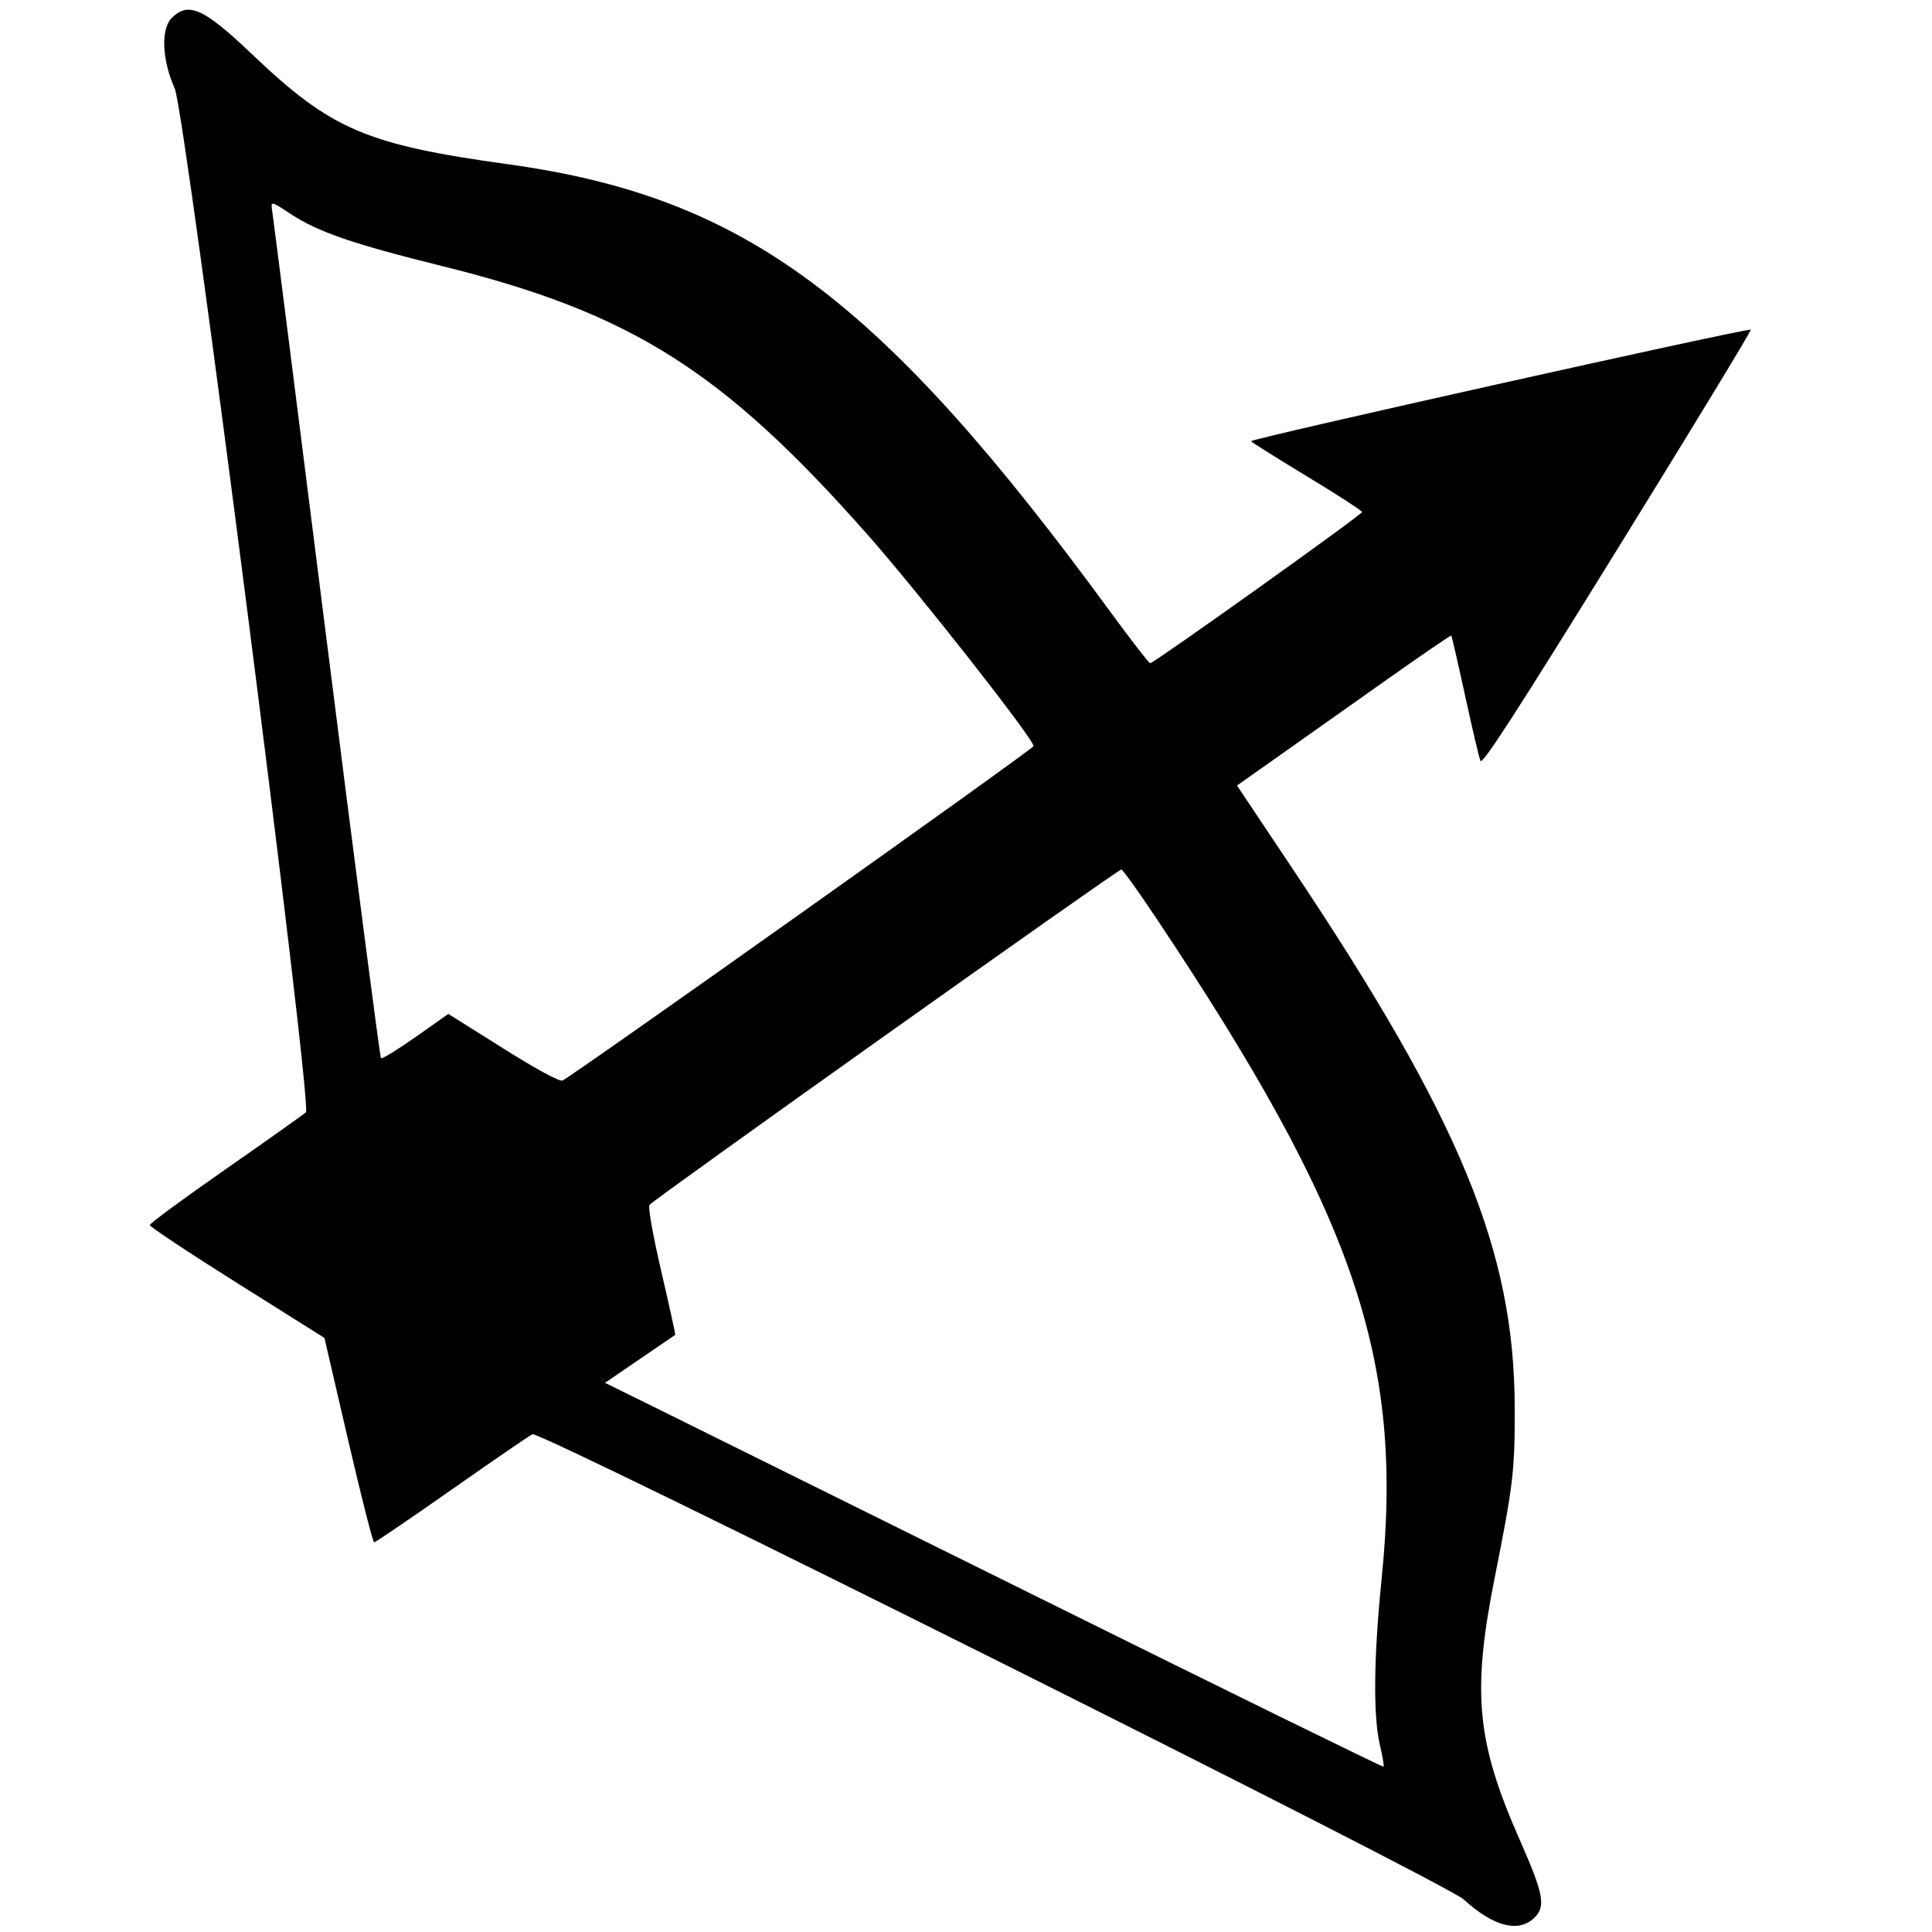
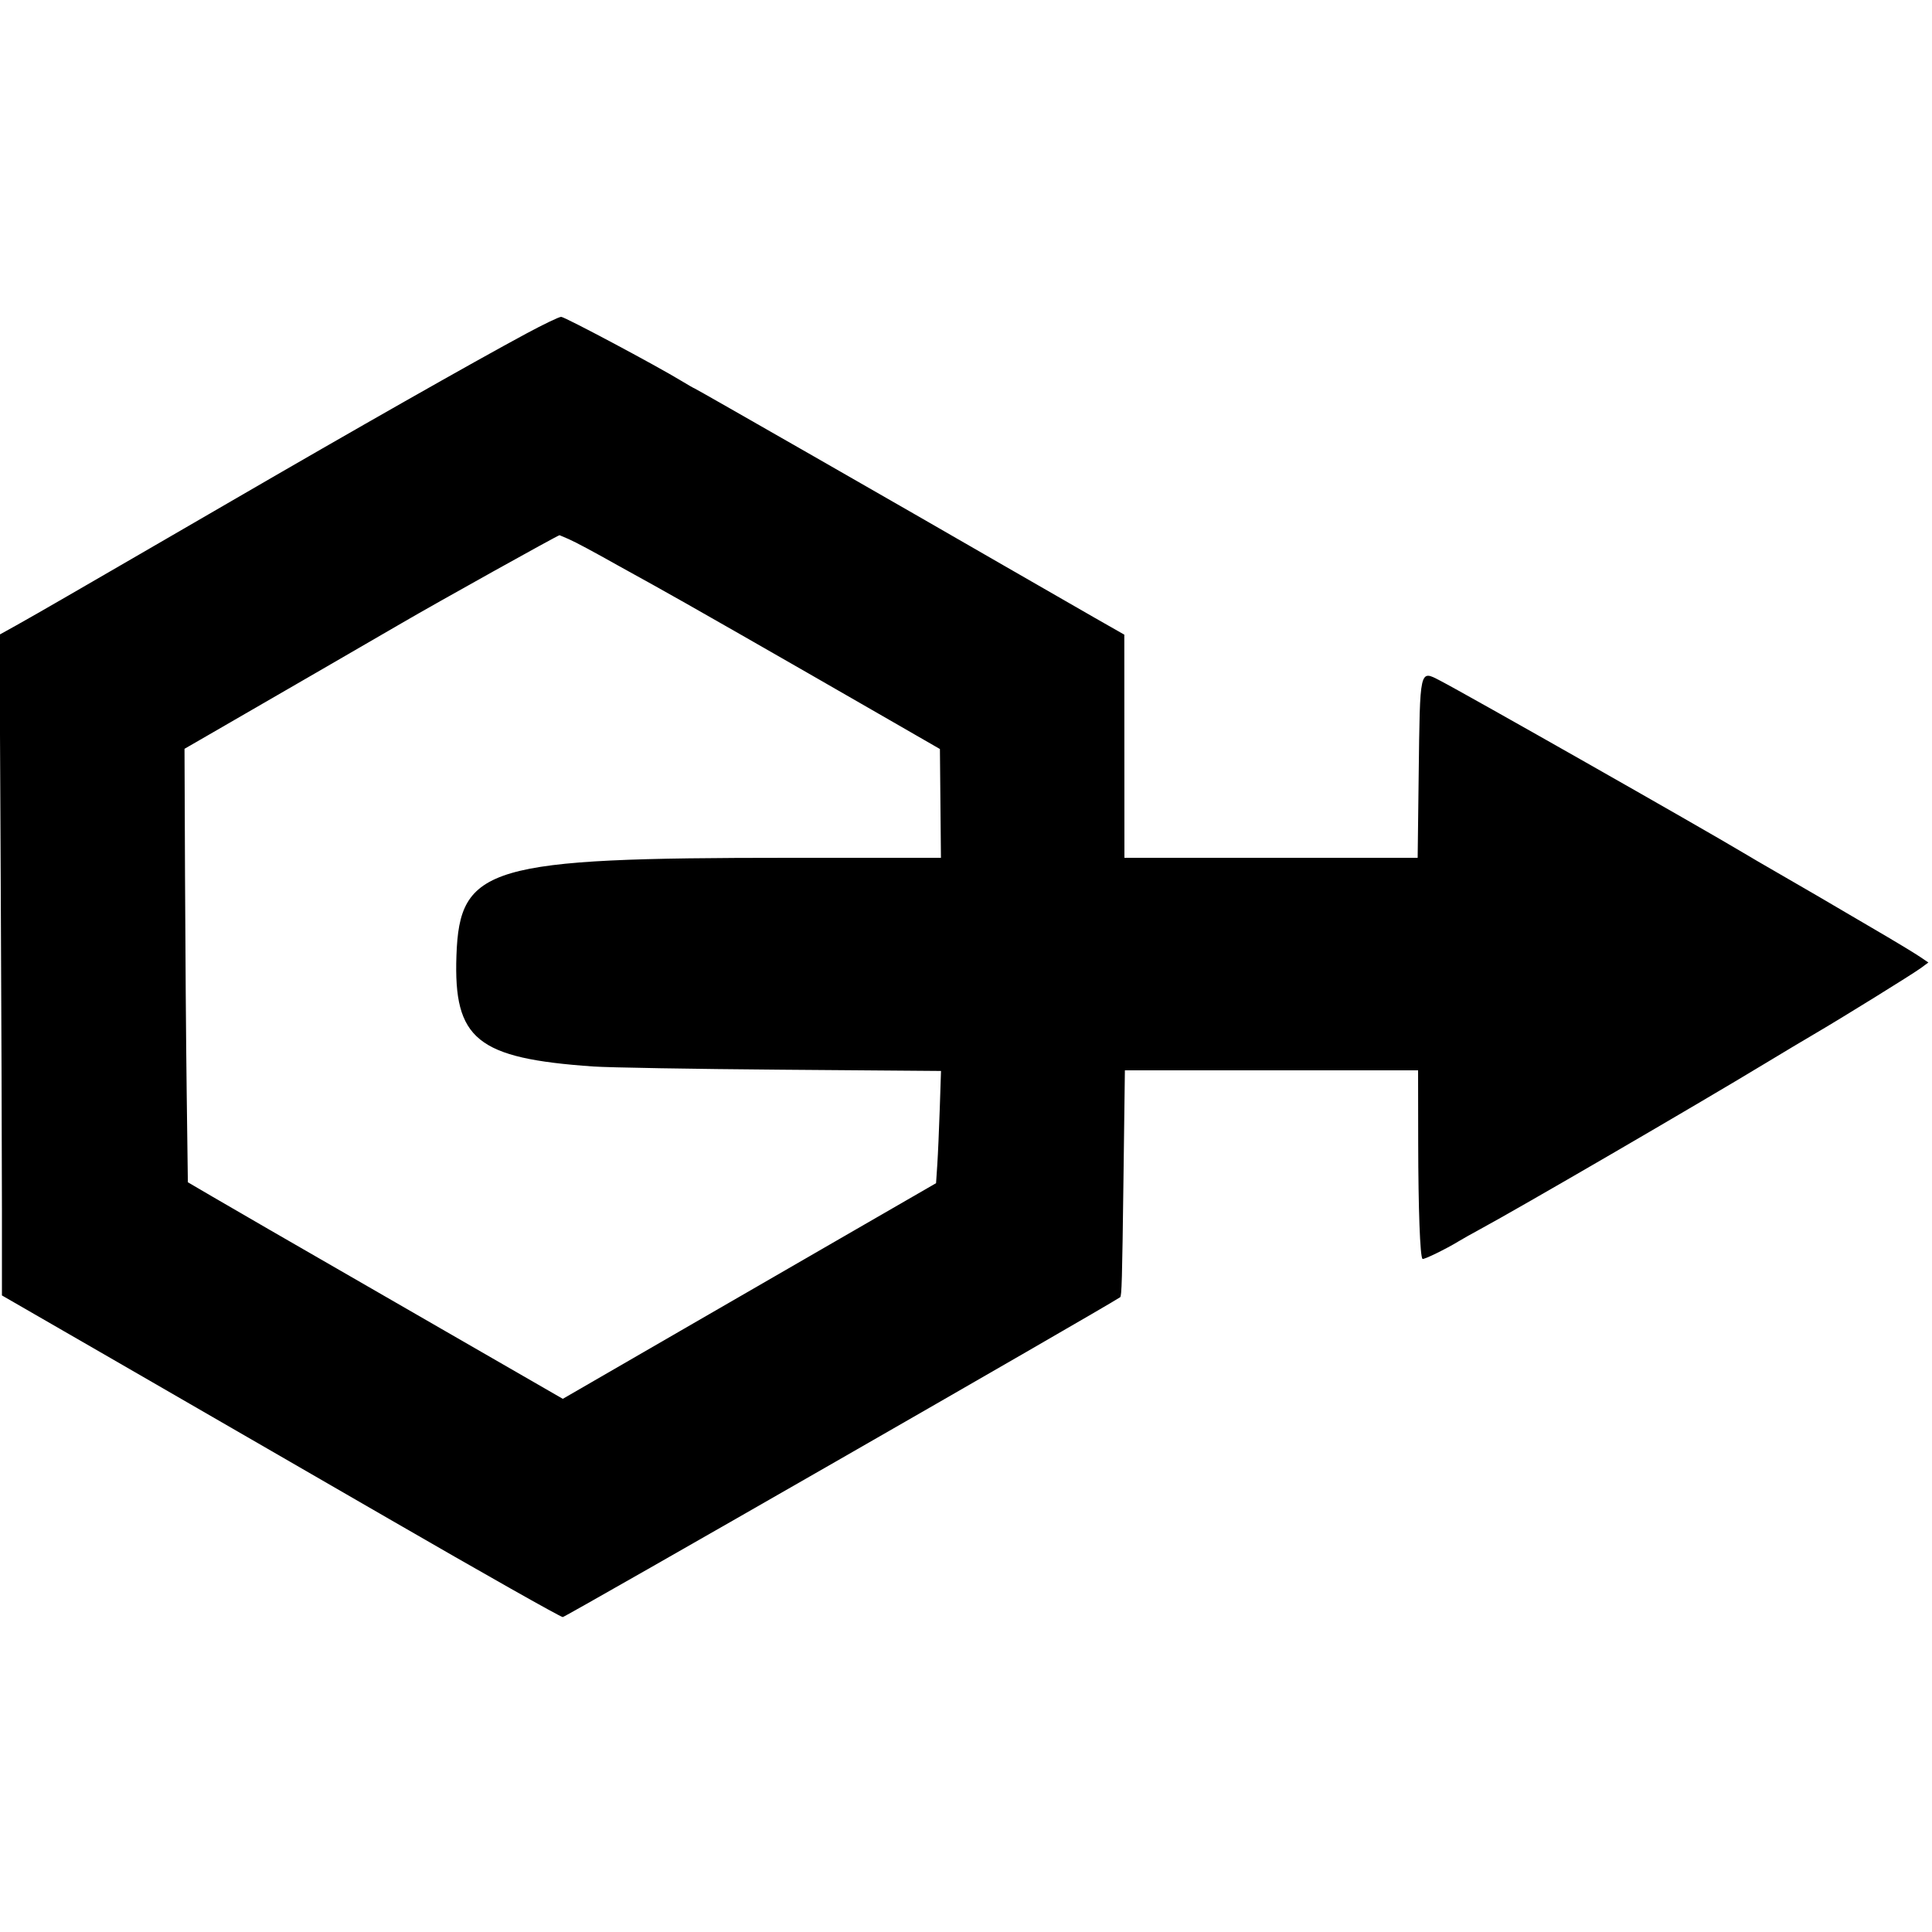
<svg xmlns="http://www.w3.org/2000/svg" height="400" viewBox="0 0 400 400" width="400">
-   <path d="m35.564 3.709c-2.305 2.304-2.035 8.682.618 14.624 2.184 4.891 28.536 210.538 27.159 211.938-.395.401-7.827 5.679-16.518 11.729-8.69 6.05-15.806 11.285-15.812 11.632-.006.348 8.127 5.748 18.074 12l18.085 11.368 4.911 21.167c2.701 11.641 5.122 21.166 5.382 21.166.259 0 7.549-4.964 16.199-11.031 8.65-6.068 16.112-11.179 16.581-11.36 1.789-.686 189.003 92.845 192.816 96.33 6.18 5.647 11.426 6.97 14.692 3.704 2.312-2.311 1.8-4.953-3.108-16.06-8.948-20.253-9.923-30.45-5.185-54.249 3.864-19.409 4.182-22.119 4.145-35.334-.089-32.423-11.24-59.445-46.019-111.517l-11.477-17.183 7.446-5.253c4.096-2.889 14.035-9.919 22.087-15.621 8.052-5.703 14.727-10.281 14.834-10.174.106.106 1.395 5.719 2.863 12.471 1.468 6.753 2.895 12.813 3.17 13.469.38.902 7.258-9.731 28.389-43.886 15.339-24.792 27.754-45.212 27.589-45.376-.447-.448-103.773 22.604-103.476 23.085.14.227 5.371 3.511 11.623 7.298 6.252 3.786 11.368 7.102 11.368 7.368 0 .542-43.148 31.328-43.872 31.303-.254-.008-3.911-4.731-8.128-10.493-47.663-65.138-75.707-86.012-124.667-92.794-29.553-4.094-36.742-7.174-53.085-22.742-10.043-9.567-13.243-11.021-16.684-7.579m24.613 40.591c5.629 3.711 12.972 6.237 31.34 10.783 39.17 9.695 58.067 21.62 88.075 55.584 10.615 12.015 34.431 42.349 34.395 43.809-.014.569-95.821 68.58-97.533 69.236-.647.249-5.307-2.281-12.335-6.695l-11.295-7.096-6.782 4.781c-3.73 2.629-6.955 4.608-7.166 4.396-.211-.211-5.274-39.17-11.25-86.574-5.976-47.405-11.018-87.166-11.204-88.357-.416-2.667-.499-2.67 3.755.133m179.037 145.533c41.319 61.859 51.45 91.472 46.847 136.935-1.654 16.329-1.784 28.496-.37 34.495.553 2.345.892 4.376.754 4.514-.137.138-32.619-15.798-72.181-35.413-39.562-19.614-75.772-37.552-80.467-39.862l-8.536-4.199 7.203-4.927c3.961-2.71 7.264-4.964 7.34-5.01.075-.046-1.218-5.923-2.874-13.058-1.745-7.518-2.784-13.338-2.471-13.838.593-.947 96.905-69.41 97.697-69.447.269-.013 3.445 4.402 7.058 9.81" fill-rule="evenodd" />
+   <path d="m108.998 69.044c-11.242 6.05-35.306 19.718-61.198 34.759-6.38 3.706-14.93 8.665-19 11.018-4.07 2.354-10.73 6.211-14.8 8.571s-8.908 5.127-10.752 6.149l-3.351 1.859.251 50.6c.138 27.83.252 58.611.252 68.402v17.803l22.5 12.974c12.375 7.136 38.315 22.119 57.645 33.297 19.329 11.178 35.515 20.324 35.969 20.324.554 0 111.563-63.699 115.399-66.218.326-.214.418-3.447.688-24.282l.295-22.7h30.352 30.352l.023 14.9c.022 13.867.381 23.637.888 24.144.217.217 4.884-2.058 7.489-3.649.77-.47 2.75-1.585 4.4-2.477 8.137-4.397 44.899-25.778 59-34.314 3.74-2.264 8.33-5.008 10.2-6.098 5.455-3.179 20.366-12.412 22.082-13.674l1.572-1.156-1.727-1.167c-.95-.641-3.977-2.49-6.727-4.109-11.36-6.686-19.394-11.375-24-14.006-1.65-.943-4.26-2.469-5.8-3.392-8.623-5.166-57.592-32.972-62.875-35.701-4.234-2.188-4.126-2.667-4.402 19.599l-.212 17.1h-30.355-30.356l-.012-23.1-.011-23.1-6.089-3.468c-3.348-1.907-11.758-6.743-18.688-10.746-20.116-11.621-64.056-36.786-64.228-36.786-.087 0-1.286-.686-2.665-1.524-5.28-3.211-24.177-13.276-24.925-13.276-.432 0-3.665 1.55-7.184 3.444m8.677 42.542c1.586.702 4.951 2.501 10.325 5.521.99.556 4.32 2.399 7.4 4.096 5.241 2.887 24.777 14.049 48.8 27.885l10.4 5.989.106 11.261.106 11.262h-31.313c-62.445 0-68.351 1.734-68.999 20.254-.607 17.348 4.22 21.262 28.3 22.949 3.19.224 20.701.524 38.914.667l33.113.26-.26 7.835c-.144 4.309-.375 9.537-.514 11.617l-.253 3.781-2.2 1.272c-1.21.7-7.33 4.232-13.6 7.849s-22.667 13.091-36.439 21.053l-25.038 14.476-24.362-14.04c-37.871-21.827-42.806-24.676-48.214-27.84l-5.053-2.956-.24-18.488c-.132-10.169-.288-30.362-.347-44.872l-.107-26.384 4.6-2.654c10.284-5.934 36.098-20.876 40.4-23.385 7.416-4.324 32.19-18.125 32.649-18.187.027-.004.849.347 1.826.779" fill-rule="evenodd" />
</svg>
